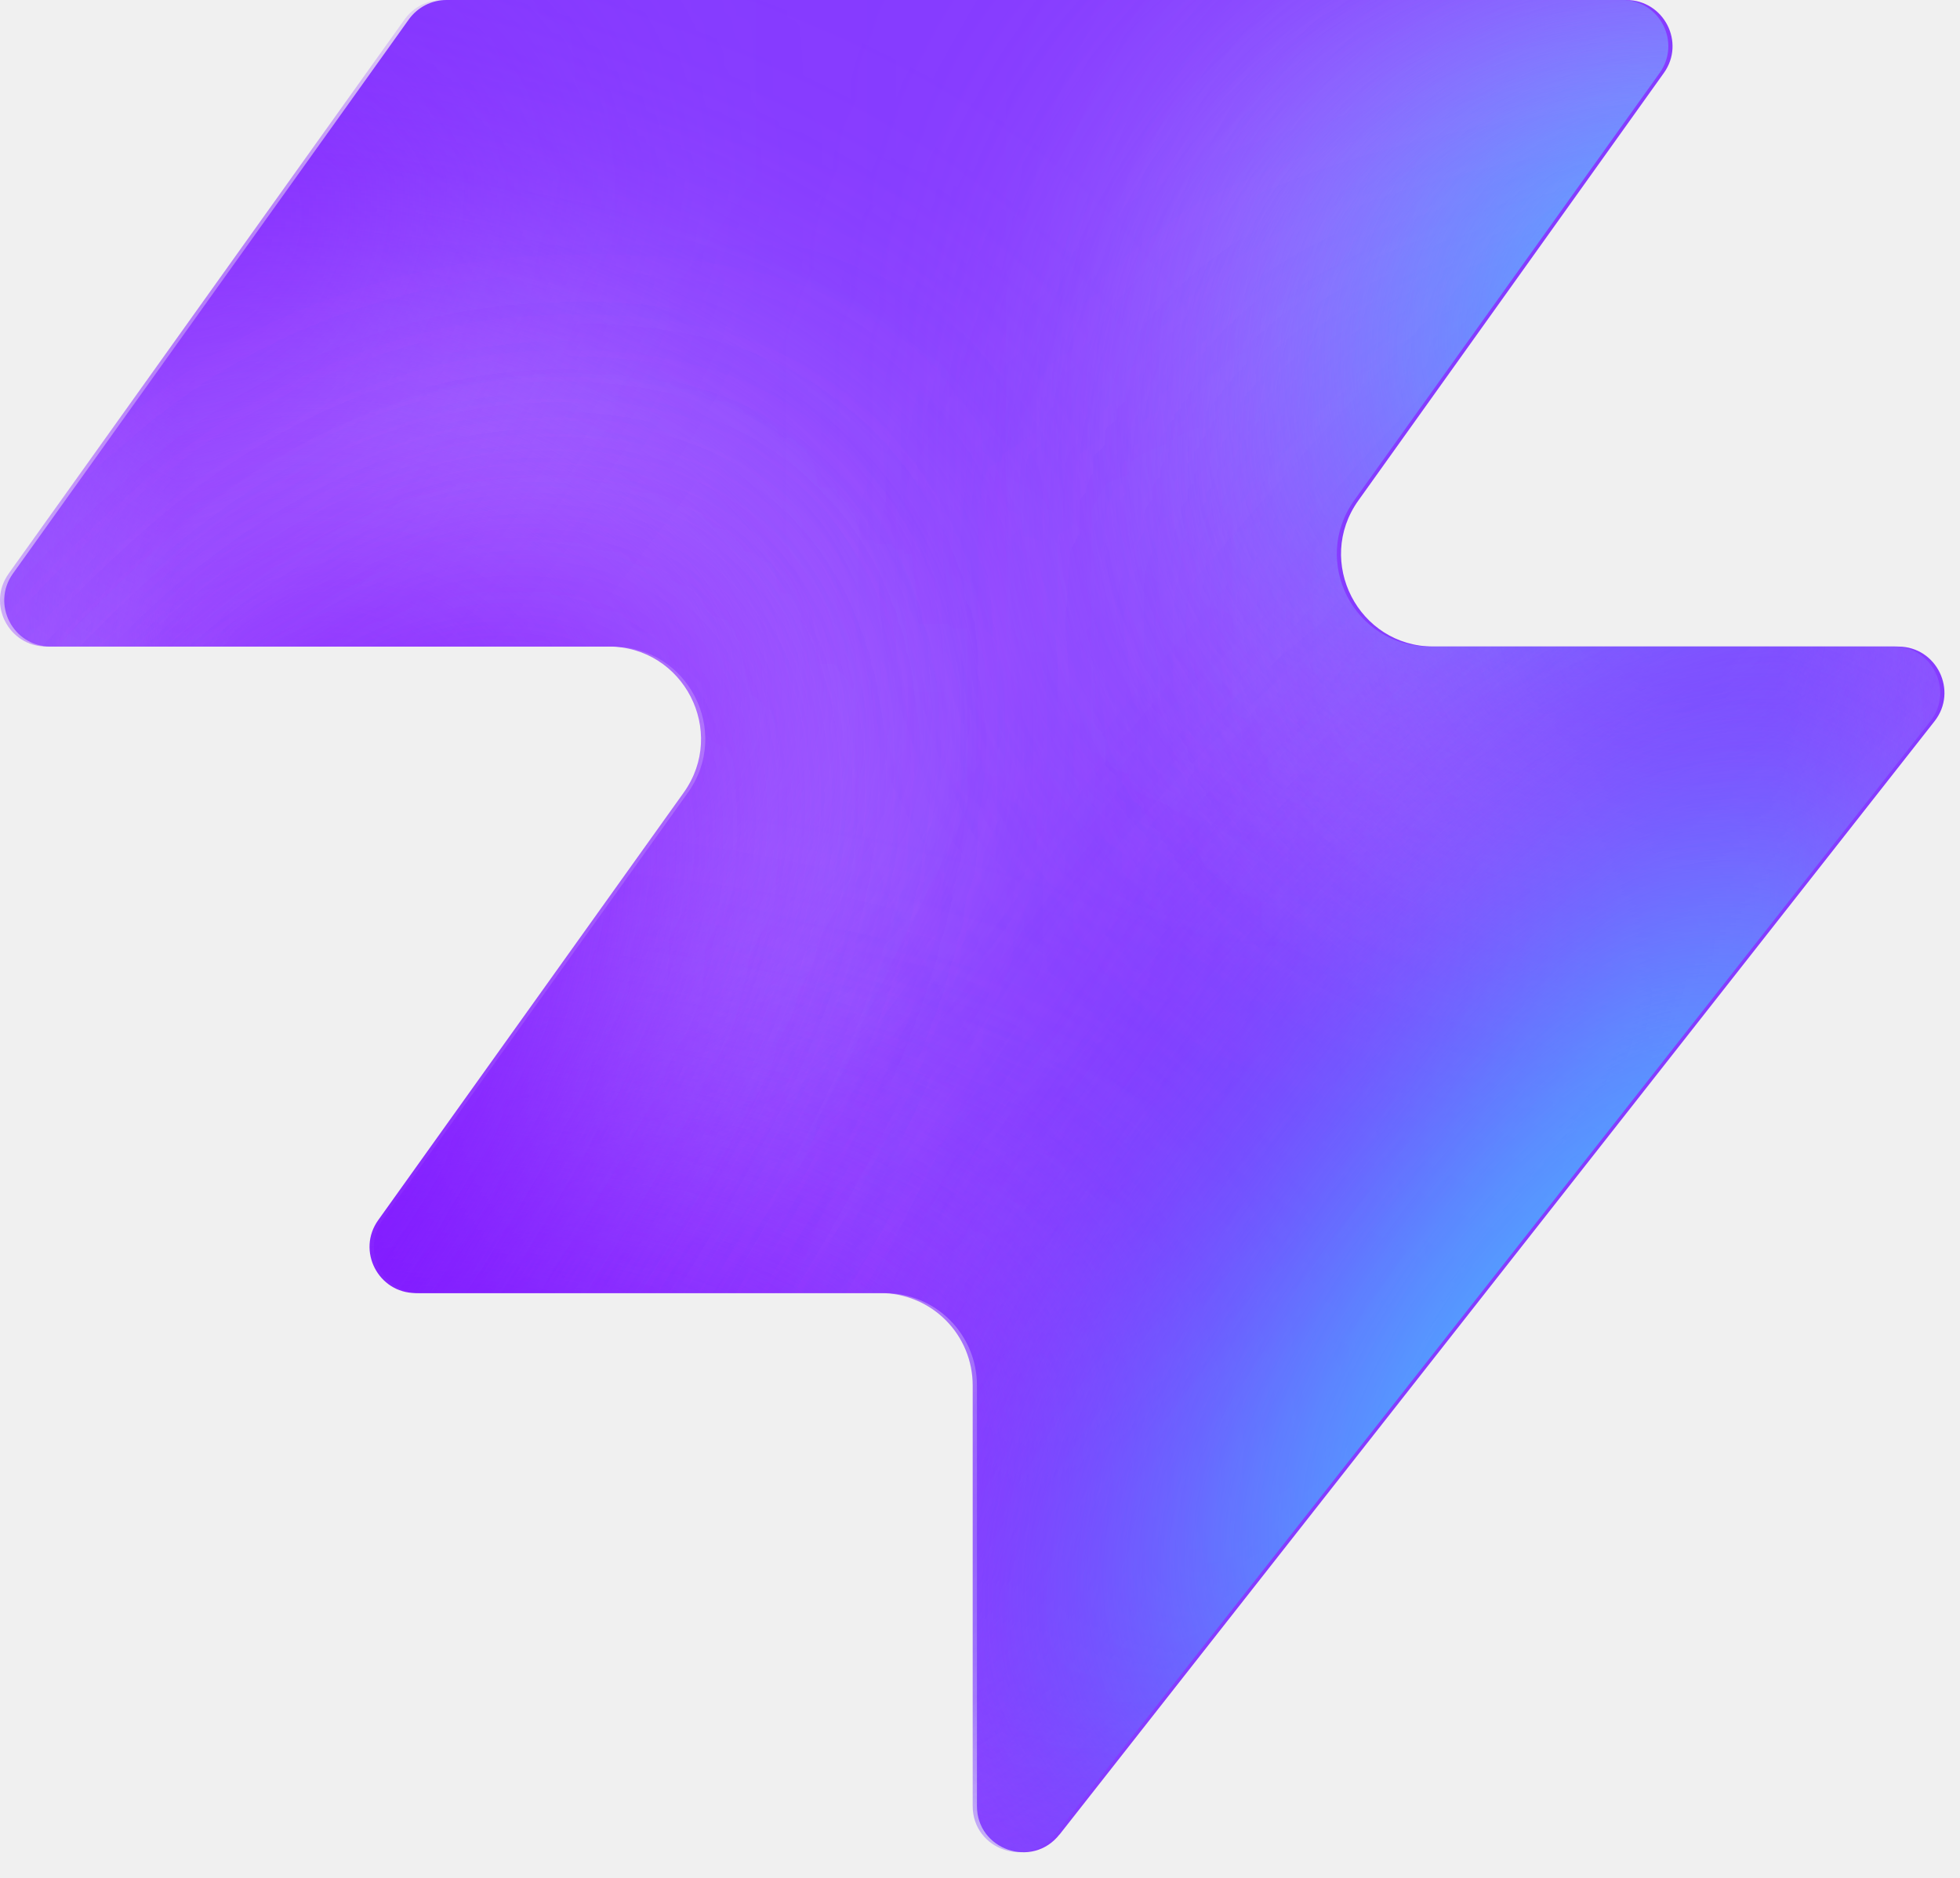
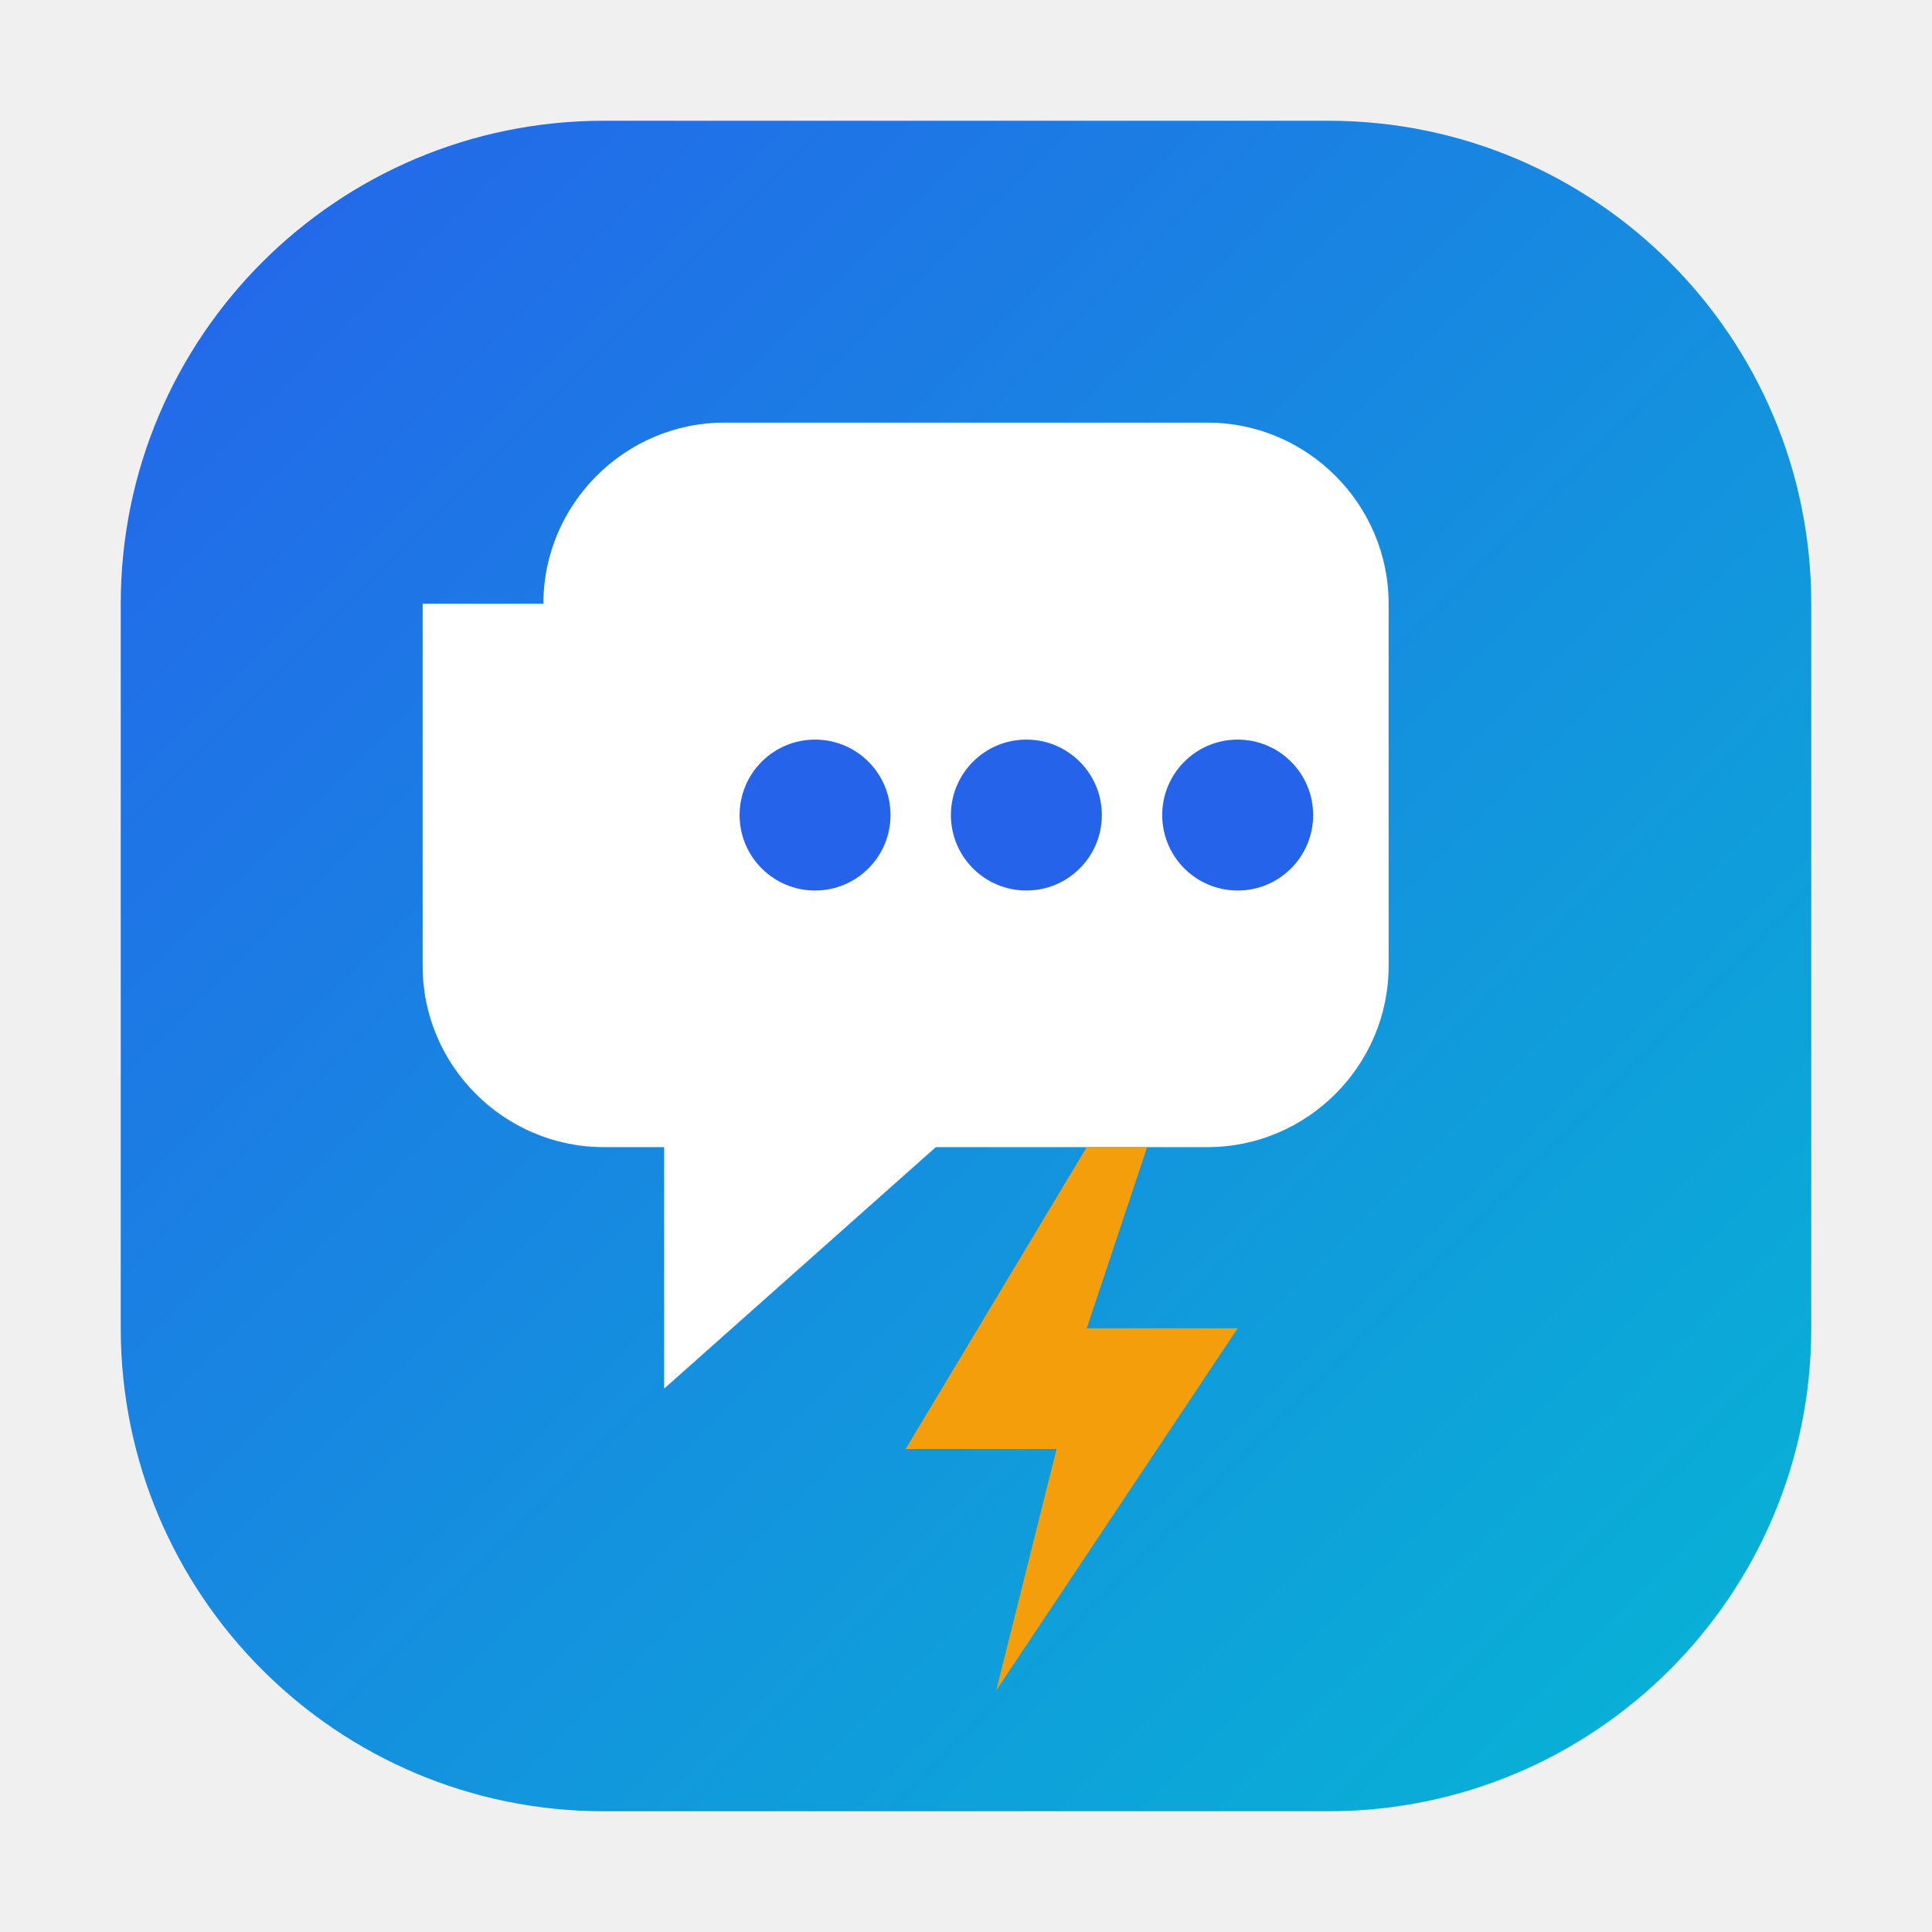
- <svg xmlns="http://www.w3.org/2000/svg" width="48" height="46" fill="none" viewBox="0 0 48 46">
-   <path fill="#863bff" d="M25.946 44.938c-.664.845-2.021.375-2.021-.698V33.937a2.26 2.26 0 0 0-2.262-2.262H10.287c-.92 0-1.456-1.04-.92-1.788l7.48-10.471c1.07-1.497 0-3.578-1.842-3.578H1.237c-.92 0-1.456-1.04-.92-1.788L10.013.474c.214-.297.556-.474.92-.474h28.894c.92 0 1.456 1.04.92 1.788l-7.48 10.471c-1.07 1.498 0 3.579 1.842 3.579h11.377c.943 0 1.473 1.088.89 1.83L25.947 44.94z" style="fill:#863bff;fill:color(display-p3 .525 .23 1);fill-opacity:1" />
-   <mask id="a" width="48" height="46" x="0" y="0" maskUnits="userSpaceOnUse" style="mask-type:alpha">
-     <path fill="#000" d="M25.842 44.938c-.664.844-2.021.375-2.021-.698V33.937a2.26 2.26 0 0 0-2.262-2.262H10.183c-.92 0-1.456-1.04-.92-1.788l7.48-10.471c1.07-1.498 0-3.579-1.842-3.579H1.133c-.92 0-1.456-1.04-.92-1.787L9.91.473c.214-.297.556-.474.92-.474h28.894c.92 0 1.456 1.04.92 1.788l-7.48 10.471c-1.07 1.498 0 3.578 1.842 3.578h11.377c.943 0 1.473 1.088.89 1.832L25.843 44.94z" style="fill:#000;fill-opacity:1" />
-   </mask>
-   <g mask="url(#a)">
-     <g filter="url(#b)">
-       <ellipse cx="5.508" cy="14.704" fill="#ede6ff" rx="5.508" ry="14.704" style="fill:#ede6ff;fill:color(display-p3 .927 .903 1);fill-opacity:1" transform="matrix(.00324 1 1 -.00324 -4.47 31.516)" />
-     </g>
-     <g filter="url(#c)">
-       <ellipse cx="10.399" cy="29.851" fill="#ede6ff" rx="10.399" ry="29.851" style="fill:#ede6ff;fill:color(display-p3 .927 .903 1);fill-opacity:1" transform="matrix(.00324 1 1 -.00324 -39.328 7.883)" />
-     </g>
-     <g filter="url(#d)">
-       <ellipse cx="5.508" cy="30.487" fill="#7e14ff" rx="5.508" ry="30.487" style="fill:#7e14ff;fill:color(display-p3 .492 .077 1);fill-opacity:1" transform="rotate(89.814 -25.913 -14.639)scale(1 -1)" />
-     </g>
-     <g filter="url(#e)">
-       <ellipse cx="5.508" cy="30.599" fill="#7e14ff" rx="5.508" ry="30.599" style="fill:#7e14ff;fill:color(display-p3 .492 .077 1);fill-opacity:1" transform="rotate(89.814 -32.644 -3.334)scale(1 -1)" />
-     </g>
-     <g filter="url(#f)">
-       <ellipse cx="5.508" cy="30.599" fill="#7e14ff" rx="5.508" ry="30.599" style="fill:#7e14ff;fill:color(display-p3 .492 .077 1);fill-opacity:1" transform="matrix(.00324 1 1 -.00324 -34.34 30.47)" />
-     </g>
-     <g filter="url(#g)">
-       <ellipse cx="14.072" cy="22.078" fill="#ede6ff" rx="14.072" ry="22.078" style="fill:#ede6ff;fill:color(display-p3 .927 .903 1);fill-opacity:1" transform="rotate(93.35 24.506 48.493)scale(-1 1)" />
-     </g>
-     <g filter="url(#h)">
-       <ellipse cx="3.47" cy="21.501" fill="#7e14ff" rx="3.47" ry="21.501" style="fill:#7e14ff;fill:color(display-p3 .492 .077 1);fill-opacity:1" transform="rotate(89.009 28.708 47.59)scale(-1 1)" />
-     </g>
-     <g filter="url(#i)">
-       <ellipse cx="3.47" cy="21.501" fill="#7e14ff" rx="3.47" ry="21.501" style="fill:#7e14ff;fill:color(display-p3 .492 .077 1);fill-opacity:1" transform="rotate(89.009 28.708 47.59)scale(-1 1)" />
-     </g>
-     <g filter="url(#j)">
-       <ellipse cx=".387" cy="8.972" fill="#7e14ff" rx="4.407" ry="29.108" style="fill:#7e14ff;fill:color(display-p3 .492 .077 1);fill-opacity:1" transform="rotate(39.51 .387 8.972)" />
-     </g>
-     <g filter="url(#k)">
-       <ellipse cx="47.523" cy="-6.092" fill="#7e14ff" rx="4.407" ry="29.108" style="fill:#7e14ff;fill:color(display-p3 .492 .077 1);fill-opacity:1" transform="rotate(37.892 47.523 -6.092)" />
-     </g>
-     <g filter="url(#l)">
-       <ellipse cx="41.412" cy="6.333" fill="#47bfff" rx="5.971" ry="9.665" style="fill:#47bfff;fill:color(display-p3 .28 .748 1);fill-opacity:1" transform="rotate(37.892 41.412 6.333)" />
-     </g>
-     <g filter="url(#m)">
-       <ellipse cx="-1.879" cy="38.332" fill="#7e14ff" rx="4.407" ry="29.108" style="fill:#7e14ff;fill:color(display-p3 .492 .077 1);fill-opacity:1" transform="rotate(37.892 -1.88 38.332)" />
-     </g>
-     <g filter="url(#n)">
-       <ellipse cx="-1.879" cy="38.332" fill="#7e14ff" rx="4.407" ry="29.108" style="fill:#7e14ff;fill:color(display-p3 .492 .077 1);fill-opacity:1" transform="rotate(37.892 -1.88 38.332)" />
-     </g>
-     <g filter="url(#o)">
-       <ellipse cx="35.651" cy="29.907" fill="#7e14ff" rx="4.407" ry="29.108" style="fill:#7e14ff;fill:color(display-p3 .492 .077 1);fill-opacity:1" transform="rotate(37.892 35.651 29.907)" />
-     </g>
-     <g filter="url(#p)">
-       <ellipse cx="38.418" cy="32.4" fill="#47bfff" rx="5.971" ry="15.297" style="fill:#47bfff;fill:color(display-p3 .28 .748 1);fill-opacity:1" transform="rotate(37.892 38.418 32.4)" />
-     </g>
-   </g>
+ <svg xmlns="http://www.w3.org/2000/svg" viewBox="0 0 64 64">
  <defs>
-     <filter id="b" width="60.045" height="41.654" x="-19.77" y="16.149" color-interpolation-filters="sRGB" filterUnits="userSpaceOnUse">
-       <feFlood flood-opacity="0" result="BackgroundImageFix" />
-       <feBlend in="SourceGraphic" in2="BackgroundImageFix" result="shape" />
-       <feGaussianBlur result="effect1_foregroundBlur_2002_17158" stdDeviation="7.659" />
-     </filter>
-     <filter id="c" width="90.34" height="51.437" x="-54.613" y="-7.533" color-interpolation-filters="sRGB" filterUnits="userSpaceOnUse">
-       <feFlood flood-opacity="0" result="BackgroundImageFix" />
-       <feBlend in="SourceGraphic" in2="BackgroundImageFix" result="shape" />
-       <feGaussianBlur result="effect1_foregroundBlur_2002_17158" stdDeviation="7.659" />
-     </filter>
-     <filter id="d" width="79.355" height="29.4" x="-49.64" y="2.03" color-interpolation-filters="sRGB" filterUnits="userSpaceOnUse">
-       <feFlood flood-opacity="0" result="BackgroundImageFix" />
-       <feBlend in="SourceGraphic" in2="BackgroundImageFix" result="shape" />
-       <feGaussianBlur result="effect1_foregroundBlur_2002_17158" stdDeviation="4.596" />
-     </filter>
-     <filter id="e" width="79.579" height="29.4" x="-45.045" y="20.029" color-interpolation-filters="sRGB" filterUnits="userSpaceOnUse">
-       <feFlood flood-opacity="0" result="BackgroundImageFix" />
-       <feBlend in="SourceGraphic" in2="BackgroundImageFix" result="shape" />
-       <feGaussianBlur result="effect1_foregroundBlur_2002_17158" stdDeviation="4.596" />
-     </filter>
-     <filter id="f" width="79.579" height="29.4" x="-43.513" y="21.178" color-interpolation-filters="sRGB" filterUnits="userSpaceOnUse">
-       <feFlood flood-opacity="0" result="BackgroundImageFix" />
-       <feBlend in="SourceGraphic" in2="BackgroundImageFix" result="shape" />
-       <feGaussianBlur result="effect1_foregroundBlur_2002_17158" stdDeviation="4.596" />
-     </filter>
-     <filter id="g" width="74.749" height="58.852" x="15.756" y="-17.901" color-interpolation-filters="sRGB" filterUnits="userSpaceOnUse">
-       <feFlood flood-opacity="0" result="BackgroundImageFix" />
-       <feBlend in="SourceGraphic" in2="BackgroundImageFix" result="shape" />
-       <feGaussianBlur result="effect1_foregroundBlur_2002_17158" stdDeviation="7.659" />
-     </filter>
-     <filter id="h" width="61.377" height="25.362" x="23.548" y="2.284" color-interpolation-filters="sRGB" filterUnits="userSpaceOnUse">
-       <feFlood flood-opacity="0" result="BackgroundImageFix" />
-       <feBlend in="SourceGraphic" in2="BackgroundImageFix" result="shape" />
-       <feGaussianBlur result="effect1_foregroundBlur_2002_17158" stdDeviation="4.596" />
-     </filter>
-     <filter id="i" width="61.377" height="25.362" x="23.548" y="2.284" color-interpolation-filters="sRGB" filterUnits="userSpaceOnUse">
-       <feFlood flood-opacity="0" result="BackgroundImageFix" />
-       <feBlend in="SourceGraphic" in2="BackgroundImageFix" result="shape" />
-       <feGaussianBlur result="effect1_foregroundBlur_2002_17158" stdDeviation="4.596" />
-     </filter>
-     <filter id="j" width="56.045" height="63.649" x="-27.636" y="-22.853" color-interpolation-filters="sRGB" filterUnits="userSpaceOnUse">
-       <feFlood flood-opacity="0" result="BackgroundImageFix" />
-       <feBlend in="SourceGraphic" in2="BackgroundImageFix" result="shape" />
-       <feGaussianBlur result="effect1_foregroundBlur_2002_17158" stdDeviation="4.596" />
-     </filter>
-     <filter id="k" width="54.814" height="64.646" x="20.116" y="-38.415" color-interpolation-filters="sRGB" filterUnits="userSpaceOnUse">
-       <feFlood flood-opacity="0" result="BackgroundImageFix" />
-       <feBlend in="SourceGraphic" in2="BackgroundImageFix" result="shape" />
-       <feGaussianBlur result="effect1_foregroundBlur_2002_17158" stdDeviation="4.596" />
-     </filter>
-     <filter id="l" width="33.541" height="35.313" x="24.641" y="-11.323" color-interpolation-filters="sRGB" filterUnits="userSpaceOnUse">
-       <feFlood flood-opacity="0" result="BackgroundImageFix" />
-       <feBlend in="SourceGraphic" in2="BackgroundImageFix" result="shape" />
-       <feGaussianBlur result="effect1_foregroundBlur_2002_17158" stdDeviation="4.596" />
-     </filter>
-     <filter id="m" width="54.814" height="64.646" x="-29.286" y="6.009" color-interpolation-filters="sRGB" filterUnits="userSpaceOnUse">
-       <feFlood flood-opacity="0" result="BackgroundImageFix" />
-       <feBlend in="SourceGraphic" in2="BackgroundImageFix" result="shape" />
-       <feGaussianBlur result="effect1_foregroundBlur_2002_17158" stdDeviation="4.596" />
-     </filter>
-     <filter id="n" width="54.814" height="64.646" x="-29.286" y="6.009" color-interpolation-filters="sRGB" filterUnits="userSpaceOnUse">
-       <feFlood flood-opacity="0" result="BackgroundImageFix" />
-       <feBlend in="SourceGraphic" in2="BackgroundImageFix" result="shape" />
-       <feGaussianBlur result="effect1_foregroundBlur_2002_17158" stdDeviation="4.596" />
-     </filter>
-     <filter id="o" width="54.814" height="64.646" x="8.244" y="-2.416" color-interpolation-filters="sRGB" filterUnits="userSpaceOnUse">
-       <feFlood flood-opacity="0" result="BackgroundImageFix" />
-       <feBlend in="SourceGraphic" in2="BackgroundImageFix" result="shape" />
-       <feGaussianBlur result="effect1_foregroundBlur_2002_17158" stdDeviation="4.596" />
-     </filter>
-     <filter id="p" width="39.409" height="43.623" x="18.713" y="10.588" color-interpolation-filters="sRGB" filterUnits="userSpaceOnUse">
-       <feFlood flood-opacity="0" result="BackgroundImageFix" />
-       <feBlend in="SourceGraphic" in2="BackgroundImageFix" result="shape" />
-       <feGaussianBlur result="effect1_foregroundBlur_2002_17158" stdDeviation="4.596" />
-     </filter>
+     <linearGradient id="bg" x1="0%" y1="0%" x2="100%" y2="100%">
+       <stop offset="0%" stop-color="#2563eb" />
+       <stop offset="100%" stop-color="#06b6d4" />
+     </linearGradient>
  </defs>
+   <rect x="4" y="4" width="56" height="56" rx="16" fill="url(#bg)" />
+   <path d="M18 20c0-3.3 2.7-6 6-6h16c3.3 0 6 2.7 6 6v12c0 3.3-2.7 6-6 6H31l-9 8v-8h-2c-3.3 0-6-2.7-6-6V20z" fill="white" />
+   <circle cx="27" cy="27" r="2.5" fill="#2563eb" />
+   <circle cx="34" cy="27" r="2.5" fill="#2563eb" />
+   <circle cx="41" cy="27" r="2.5" fill="#2563eb" />
+   <path d="M36 38l-6 10h5l-2 8 8-12h-5l2-6z" fill="#f59e0b" />
</svg>
